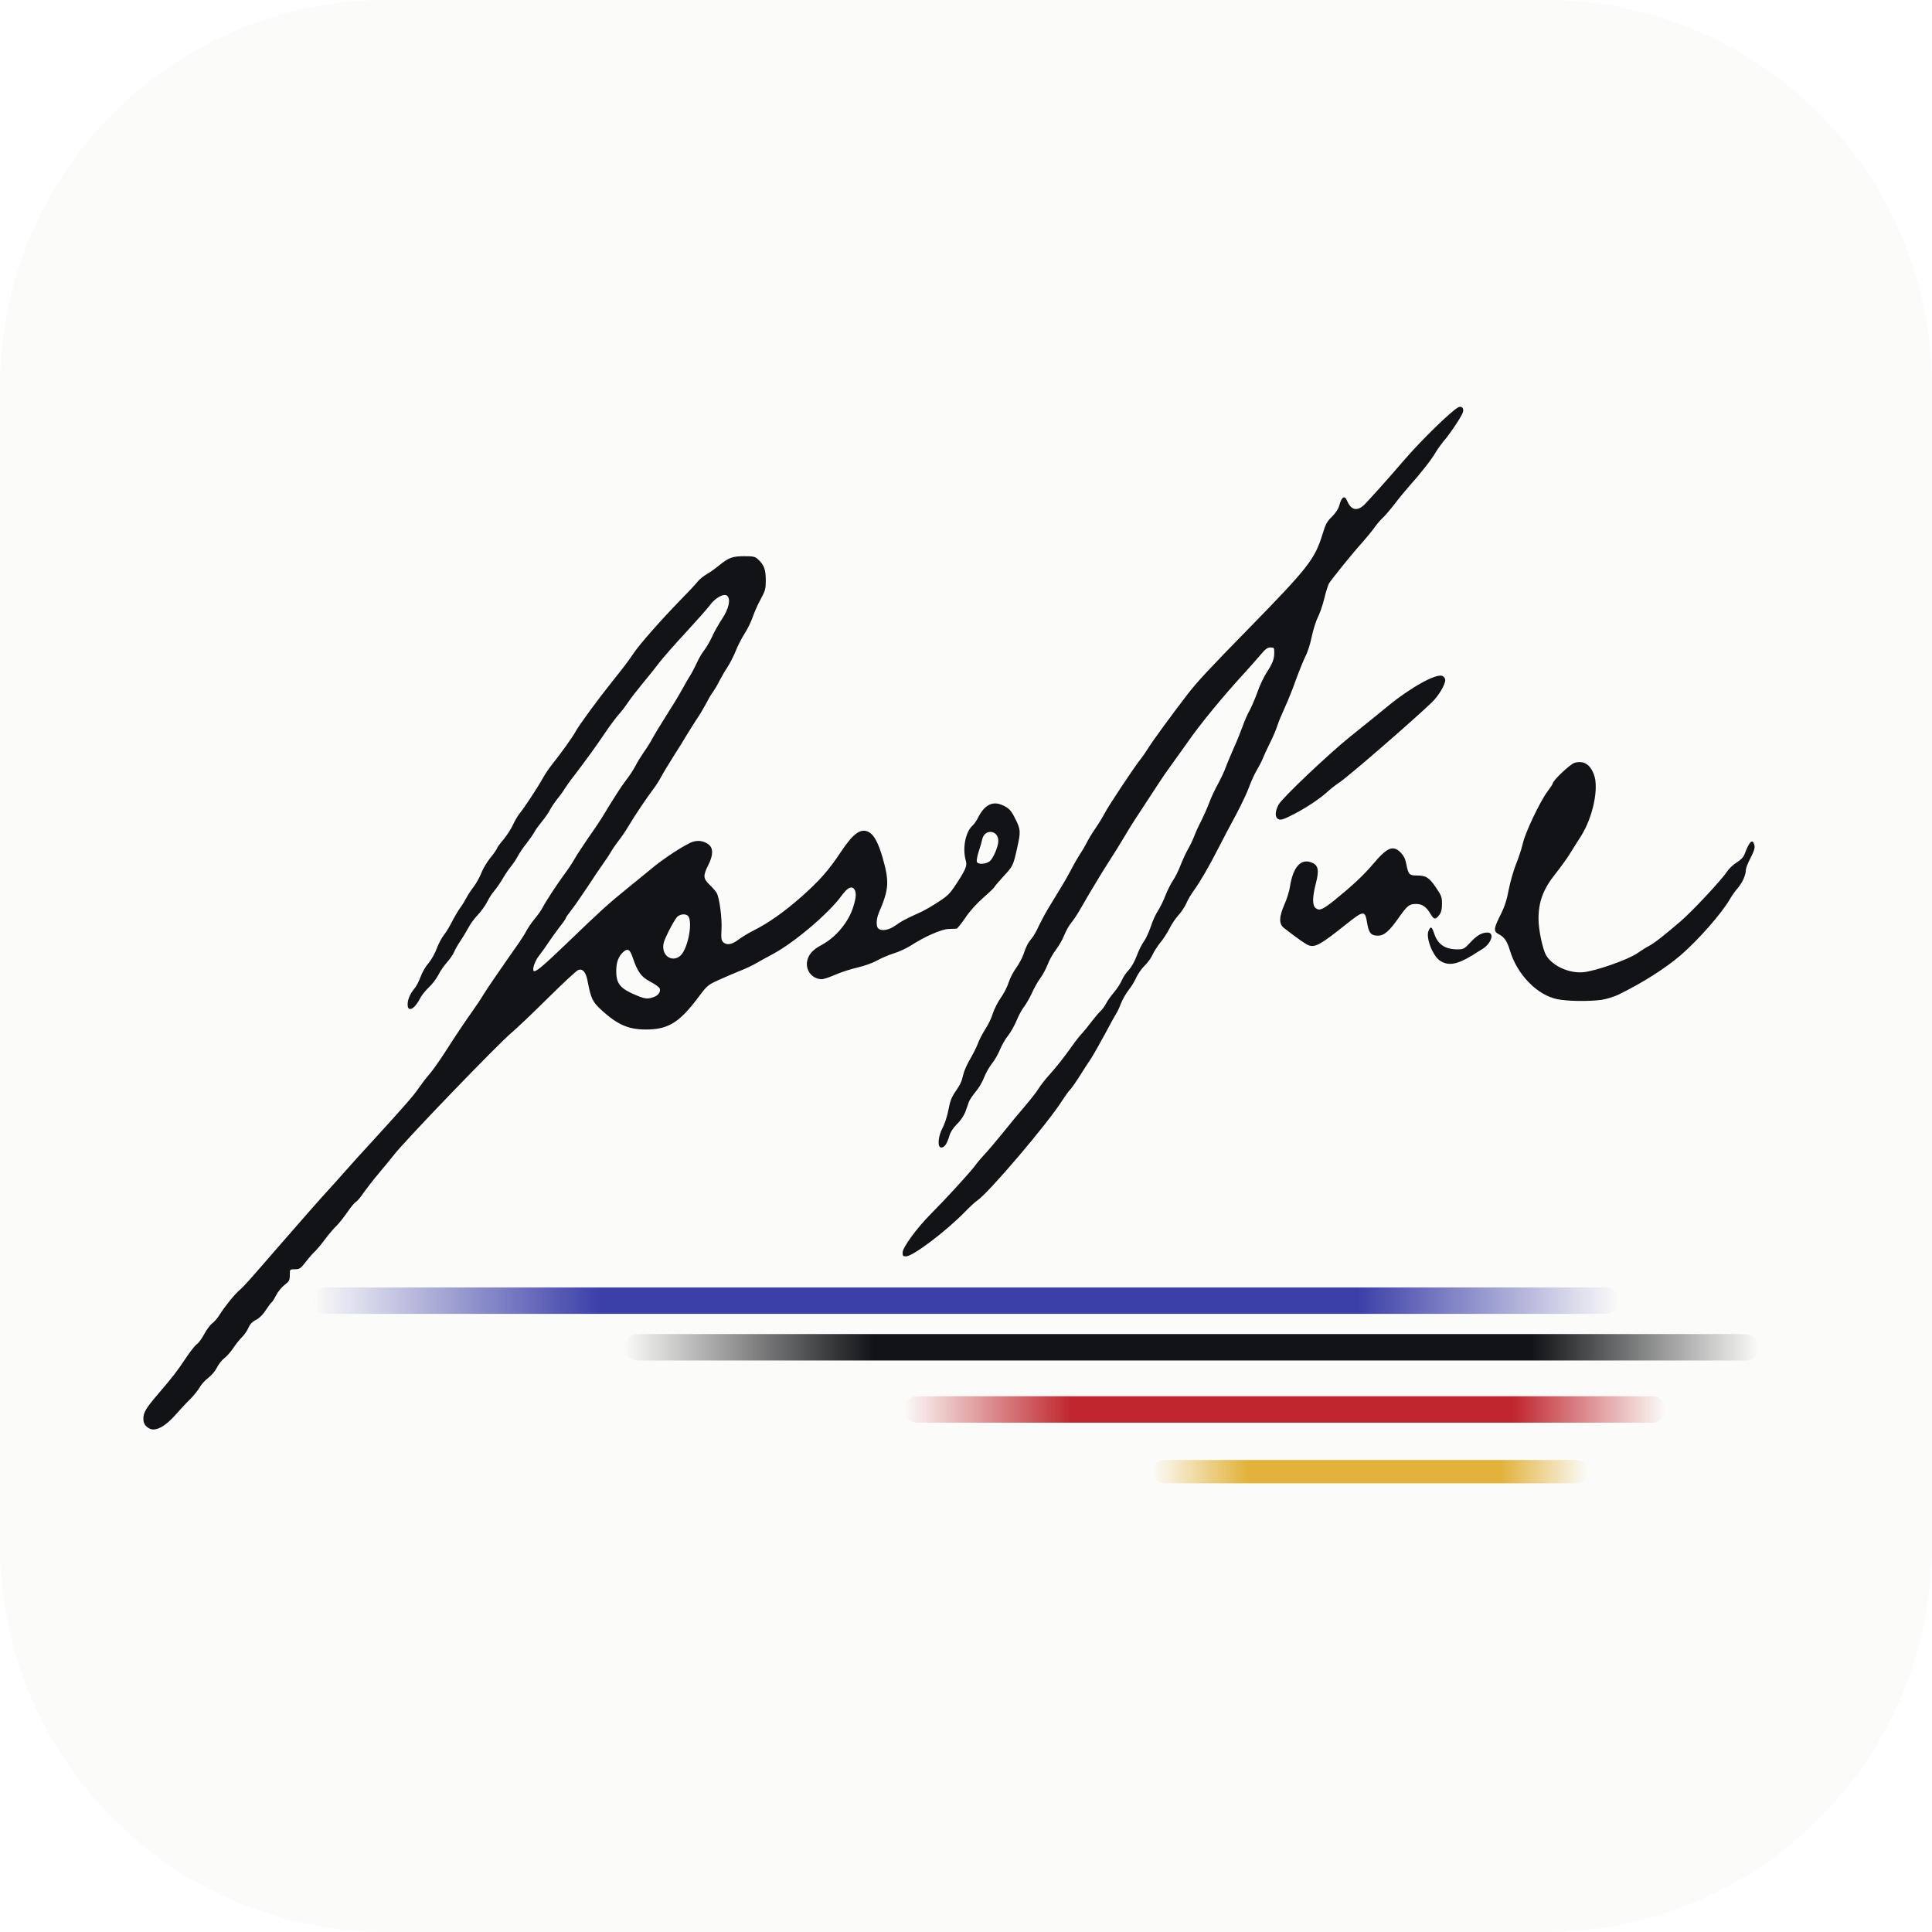
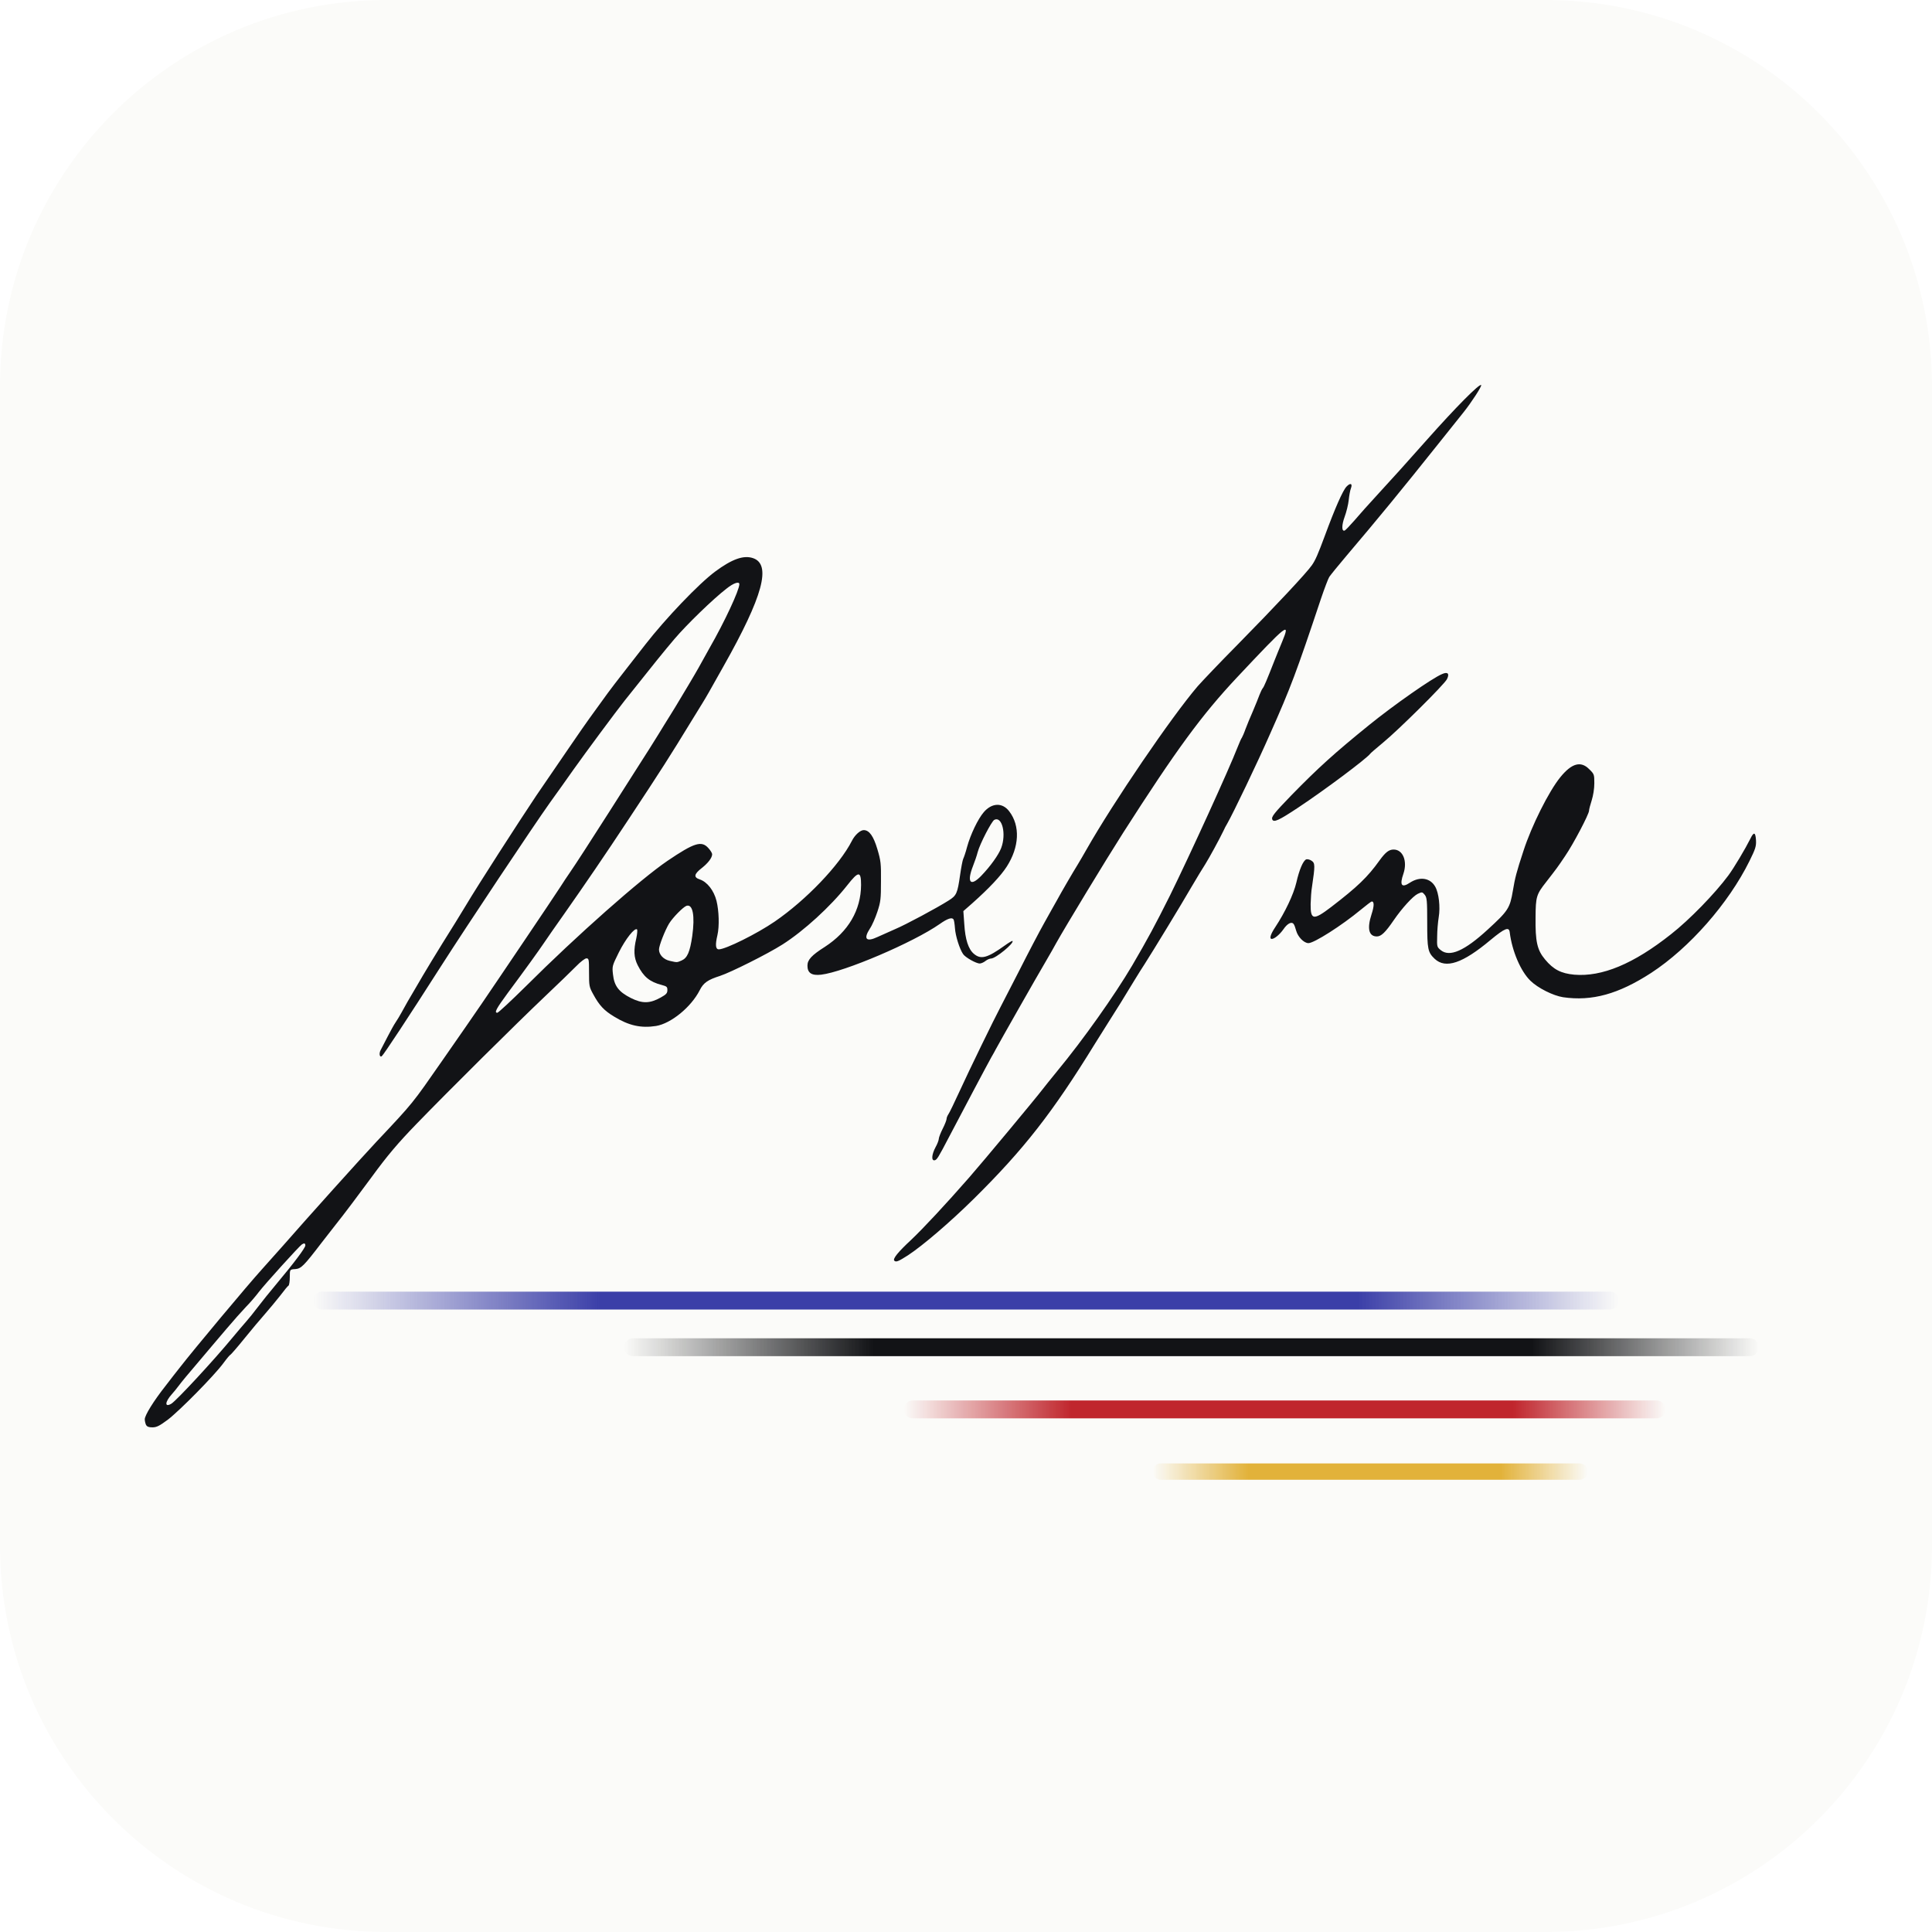
<svg xmlns="http://www.w3.org/2000/svg" viewBox="0 0 120 120">
  <rect width="120" height="120" rx="24" fill="#fbfbf9" />
  <svg x="4" y="18" width="112" height="80" viewBox="14 30 116 82">
    <defs>
      <linearGradient id="f0" x1="30" x2="114" gradientUnits="userSpaceOnUse">
        <stop offset="0" stop-color="#3b3fa8" stop-opacity="0" />
        <stop offset=".22" stop-color="#3b3fa8" />
        <stop offset=".8" stop-color="#3b3fa8" />
        <stop offset="1" stop-color="#3b3fa8" stop-opacity="0" />
      </linearGradient>
      <linearGradient id="f1" x1="50" x2="123" gradientUnits="userSpaceOnUse">
        <stop offset="0" stop-color="#121316" stop-opacity="0" />
        <stop offset=".22" stop-color="#121316" />
        <stop offset=".8" stop-color="#121316" />
        <stop offset="1" stop-color="#121316" stop-opacity="0" />
      </linearGradient>
      <linearGradient id="f2" x1="68" x2="117" gradientUnits="userSpaceOnUse">
        <stop offset="0" stop-color="#c0262d" stop-opacity="0" />
        <stop offset=".22" stop-color="#c0262d" />
        <stop offset=".8" stop-color="#c0262d" />
        <stop offset="1" stop-color="#c0262d" stop-opacity="0" />
      </linearGradient>
      <linearGradient id="f3" x1="84" x2="112" gradientUnits="userSpaceOnUse">
        <stop offset="0" stop-color="#e2b23a" stop-opacity="0" />
        <stop offset=".22" stop-color="#e2b23a" />
        <stop offset=".8" stop-color="#e2b23a" />
        <stop offset="1" stop-color="#e2b23a" stop-opacity="0" />
      </linearGradient>
    </defs>
-     <path fill="#121316" fill-rule="evenodd" d="M19.46 102.82C19.19 102.67 19.08 102.49 19.08 102.19C19.08 101.8 19.24 101.53 19.98 100.66C20.99 99.48 21.22 99.18 21.79 98.33C22.08 97.89 22.41 97.47 22.52 97.4C22.63 97.33 22.84 97.04 22.99 96.76C23.14 96.48 23.37 96.16 23.51 96.06C23.65 95.96 23.87 95.7 24 95.48C24.33 94.96 24.96 94.18 25.28 93.91C25.53 93.7 25.94 93.24 27.6 91.32C29.09 89.61 30.48 88.02 31 87.46C31.3 87.14 31.8 86.57 32.12 86.21C32.44 85.84 33.18 85.03 33.75 84.41C35.78 82.19 36.5 81.37 36.79 80.93C36.96 80.68 37.25 80.3 37.44 80.08C37.64 79.86 38.11 79.2 38.49 78.61C39.26 77.41 39.73 76.71 40.29 75.92C40.5 75.62 40.8 75.18 40.94 74.94C41.09 74.7 41.42 74.19 41.69 73.81C41.95 73.44 42.33 72.88 42.54 72.58C42.74 72.29 43.06 71.84 43.24 71.58C43.41 71.33 43.64 70.98 43.73 70.79C43.83 70.61 44.06 70.27 44.25 70.04C44.44 69.82 44.67 69.49 44.76 69.32C44.95 68.94 45.69 67.81 46.2 67.12C46.41 66.84 46.68 66.43 46.81 66.2C46.93 65.98 47.32 65.39 47.66 64.89C48.01 64.4 48.41 63.8 48.56 63.56C49.35 62.25 49.83 61.51 50.15 61.09C50.35 60.84 50.61 60.44 50.73 60.21C50.84 59.98 51.1 59.57 51.29 59.29C51.49 59.02 51.72 58.64 51.81 58.46C51.91 58.27 52.29 57.64 52.67 57.04C53.05 56.45 53.52 55.68 53.71 55.33C53.9 54.99 54.14 54.56 54.26 54.38C54.38 54.19 54.57 53.82 54.7 53.54C54.82 53.27 55.04 52.9 55.18 52.73C55.32 52.55 55.54 52.16 55.68 51.86C55.81 51.56 56.1 51.06 56.31 50.74C56.75 50.08 56.88 49.46 56.63 49.25C56.42 49.08 55.85 49.4 55.51 49.88C55.36 50.08 54.68 50.85 53.99 51.6C53.29 52.35 52.53 53.22 52.28 53.54C52.04 53.86 51.56 54.46 51.21 54.88C50.87 55.29 50.45 55.83 50.28 56.08C50.11 56.34 49.84 56.69 49.67 56.88C49.5 57.07 49.09 57.61 48.77 58.09C48.21 58.93 47.44 59.98 46.72 60.92C46.52 61.17 46.28 61.52 46.17 61.69C46.07 61.86 45.85 62.16 45.69 62.35C45.54 62.54 45.33 62.85 45.23 63.04C45.14 63.22 44.9 63.56 44.71 63.79C44.52 64.02 44.3 64.32 44.23 64.46C44.16 64.6 43.92 64.93 43.71 65.21C43.49 65.48 43.24 65.86 43.15 66.04C43.05 66.23 42.87 66.49 42.75 66.64C42.62 66.79 42.38 67.14 42.21 67.43C42.04 67.72 41.79 68.08 41.66 68.23C41.52 68.38 41.32 68.7 41.2 68.94C41.08 69.18 40.8 69.57 40.58 69.8C40.36 70.03 40.1 70.39 40 70.59C39.89 70.79 39.67 71.17 39.5 71.42C39.32 71.68 39.13 72.02 39.06 72.19C38.99 72.35 38.78 72.65 38.6 72.85C38.42 73.05 38.17 73.41 38.05 73.66C37.92 73.9 37.65 74.26 37.44 74.45C37.24 74.64 36.99 74.94 36.9 75.12C36.53 75.86 36.08 76.08 36.08 75.54C36.08 75.21 36.25 74.84 36.55 74.48C36.66 74.35 36.82 74.02 36.92 73.75C37.02 73.47 37.25 73.08 37.43 72.88C37.6 72.68 37.83 72.28 37.94 71.98C38.05 71.68 38.25 71.29 38.39 71.11C38.53 70.94 38.77 70.55 38.92 70.25C39.07 69.95 39.31 69.54 39.46 69.33C39.61 69.13 39.79 68.83 39.87 68.67C39.95 68.51 40.16 68.19 40.34 67.96C40.51 67.73 40.73 67.33 40.83 67.07C40.92 66.82 41.19 66.37 41.42 66.09C41.65 65.81 41.83 65.54 41.83 65.5C41.83 65.46 42.02 65.2 42.25 64.93C42.48 64.65 42.75 64.23 42.86 63.98C42.97 63.74 43.15 63.43 43.26 63.29C43.55 62.95 44.45 61.58 44.76 61.02C44.9 60.76 45.17 60.36 45.36 60.12C45.98 59.35 46.72 58.3 46.88 58C47.05 57.65 48.34 55.9 49.21 54.81C50 53.83 50.34 53.37 50.64 52.92C51.01 52.37 52.39 50.8 53.61 49.55C54.11 49.04 54.62 48.5 54.73 48.35C54.85 48.2 55.12 47.98 55.33 47.86C55.54 47.74 55.88 47.5 56.08 47.33C56.73 46.8 56.97 46.71 57.72 46.71C58.33 46.71 58.43 46.73 58.63 46.92C59.01 47.27 59.12 47.57 59.12 48.25C59.12 48.82 59.09 48.92 58.8 49.46C58.62 49.78 58.39 50.3 58.28 50.62C58.17 50.94 57.93 51.43 57.75 51.7C57.57 51.98 57.31 52.48 57.18 52.82C57.04 53.16 56.8 53.63 56.64 53.87C56.48 54.11 56.25 54.51 56.12 54.76C56 55.01 55.81 55.32 55.71 55.46C55.6 55.6 55.42 55.91 55.29 56.17C55.16 56.42 54.92 56.83 54.75 57.08C54.58 57.34 54.28 57.8 54.09 58.12C53.9 58.45 53.48 59.12 53.16 59.62C52.84 60.13 52.49 60.71 52.38 60.92C52.27 61.13 52.05 61.47 51.9 61.67C51.49 62.21 50.67 63.42 50.29 64.07C50.11 64.38 49.82 64.8 49.66 65C49.5 65.21 49.28 65.52 49.17 65.71C49.07 65.89 48.83 66.25 48.65 66.5C48.47 66.75 48.01 67.43 47.64 68C47.26 68.57 46.8 69.24 46.6 69.49C46.41 69.73 46.25 69.96 46.25 70C46.25 70.04 46.07 70.3 45.85 70.57C45.64 70.85 45.32 71.29 45.14 71.56C44.97 71.82 44.7 72.2 44.54 72.4C44.28 72.72 44.08 73.28 44.19 73.39C44.3 73.49 44.76 73.11 46.27 71.66C48.51 69.5 48.99 69.07 50.16 68.12C50.72 67.67 51.41 67.1 51.68 66.88C52.52 66.16 54.01 65.2 54.46 65.07C54.82 64.97 55.17 65.04 55.45 65.26C55.75 65.5 55.74 65.95 55.42 66.58C55.08 67.25 55.09 67.45 55.49 67.83C55.67 68 55.87 68.23 55.95 68.35C56.13 68.63 56.32 69.99 56.27 70.76C56.24 71.27 56.26 71.41 56.37 71.53C56.59 71.75 56.94 71.7 57.34 71.39C57.55 71.23 57.99 70.96 58.33 70.79C59.29 70.31 60.31 69.59 61.42 68.61C62.56 67.6 63.18 66.9 63.94 65.75C64.75 64.53 65.23 64.19 65.74 64.45C66.08 64.63 66.35 65.13 66.63 66.08C67.08 67.66 67.05 68.13 66.38 69.68C66.23 70.05 66.21 70.51 66.35 70.65C66.55 70.85 67.04 70.77 67.47 70.46C67.84 70.19 68.06 70.07 69.14 69.58C69.33 69.49 69.81 69.22 70.19 68.97C70.81 68.57 70.95 68.44 71.37 67.8C71.99 66.86 72.08 66.62 71.99 66.3C71.76 65.51 71.96 64.45 72.42 64.04C72.52 63.95 72.69 63.71 72.79 63.5C73.19 62.72 73.7 62.45 74.31 62.71C74.74 62.89 74.9 63.05 75.16 63.58C75.52 64.29 75.53 64.42 75.29 65.48C75.03 66.64 75.03 66.64 74.36 67.36C74.07 67.68 73.83 67.96 73.83 67.99C73.83 68.02 73.51 68.33 73.12 68.67C72.67 69.07 72.24 69.54 71.95 69.98C71.69 70.36 71.44 70.67 71.39 70.67C71.33 70.67 71.1 70.68 70.87 70.69C70.41 70.71 69.34 71.18 68.46 71.75C68.18 71.93 67.7 72.15 67.38 72.25C67.05 72.35 66.56 72.56 66.27 72.72C65.97 72.89 65.44 73.07 65.02 73.17C64.62 73.26 63.99 73.46 63.62 73.62C63.26 73.78 62.85 73.92 62.73 73.92C62.14 73.92 61.7 73.41 61.77 72.82C61.84 72.36 62.11 72.04 62.69 71.73C63.62 71.24 64.45 70.25 64.75 69.26C64.94 68.64 64.96 68.34 64.81 68.13C64.63 67.9 64.37 68.03 63.98 68.57C63.15 69.7 60.96 71.56 59.58 72.3C59.15 72.53 58.62 72.82 58.42 72.94C58.21 73.06 57.76 73.27 57.42 73.4C57.07 73.54 56.47 73.8 56.07 73.98C55.37 74.3 55.34 74.34 54.76 75.11C53.63 76.62 52.92 77.09 51.7 77.15C50.38 77.21 49.64 76.91 48.52 75.88C47.97 75.37 47.87 75.15 47.66 74.06C47.55 73.46 47.34 73.22 47.05 73.33C46.94 73.37 46.05 74.2 45.07 75.17C44.09 76.14 43.07 77.11 42.79 77.34C41.96 78.02 35.89 84.32 35.21 85.21C35.02 85.45 34.59 85.98 34.24 86.39C33.9 86.79 33.46 87.36 33.26 87.64C33.07 87.93 32.84 88.2 32.75 88.25C32.66 88.3 32.4 88.61 32.18 88.94C31.95 89.27 31.65 89.65 31.5 89.79C31.35 89.93 31.03 90.3 30.79 90.62C30.55 90.95 30.25 91.3 30.13 91.42C30 91.53 29.73 91.84 29.53 92.1C29.19 92.54 29.13 92.58 28.83 92.58C28.5 92.58 28.5 92.58 28.5 92.95C28.5 93.28 28.47 93.35 28.16 93.59C27.98 93.73 27.73 94.03 27.62 94.25C27.51 94.47 27.38 94.68 27.33 94.71C27.28 94.74 27.11 94.97 26.95 95.22C26.76 95.51 26.55 95.72 26.32 95.84C26.08 95.96 25.94 96.11 25.83 96.36C25.75 96.55 25.56 96.82 25.41 96.96C25.27 97.1 25.03 97.4 24.87 97.64C24.72 97.87 24.46 98.17 24.29 98.3C24.13 98.42 23.91 98.7 23.81 98.91C23.7 99.13 23.47 99.4 23.25 99.57C23.04 99.73 22.81 99.99 22.72 100.15C22.63 100.32 22.35 100.67 22.1 100.93C21.84 101.18 21.42 101.63 21.17 101.92C20.48 102.71 19.85 103.04 19.46 102.82ZM67.92 91.51C67.92 91.18 68.84 89.92 69.74 89.02C70.65 88.11 72.21 86.41 72.58 85.92C72.73 85.71 73.02 85.37 73.21 85.17C73.41 84.96 73.92 84.36 74.35 83.83C74.77 83.3 75.42 82.52 75.78 82.1C76.14 81.68 76.55 81.16 76.68 80.94C76.82 80.72 77.11 80.35 77.32 80.12C77.79 79.6 78.33 78.92 78.83 78.21C79.04 77.91 79.32 77.55 79.47 77.4C79.61 77.25 79.89 76.9 80.1 76.62C80.31 76.35 80.56 76.05 80.67 75.96C80.77 75.87 80.92 75.65 81.01 75.49C81.09 75.32 81.32 75 81.51 74.78C81.7 74.56 81.93 74.21 82.02 74C82.1 73.8 82.31 73.49 82.47 73.33C82.64 73.14 82.85 72.79 82.99 72.4C83.12 72.05 83.33 71.64 83.45 71.48C83.57 71.32 83.77 70.89 83.89 70.53C84 70.18 84.21 69.73 84.34 69.53C84.47 69.34 84.69 68.9 84.82 68.56C84.95 68.22 85.18 67.77 85.32 67.56C85.46 67.36 85.67 66.93 85.79 66.62C85.91 66.31 86.11 65.87 86.24 65.63C86.38 65.4 86.57 65 86.67 64.75C86.76 64.5 86.97 64.04 87.13 63.74C87.28 63.44 87.51 62.93 87.63 62.61C87.74 62.3 88 61.74 88.2 61.38C88.4 61.01 88.63 60.52 88.71 60.29C88.79 60.06 89.03 59.5 89.23 59.04C89.44 58.58 89.69 57.95 89.8 57.64C89.91 57.33 90.11 56.86 90.26 56.6C90.4 56.34 90.62 55.81 90.76 55.42C90.89 55.04 91.15 54.49 91.33 54.21C91.73 53.59 91.83 53.33 91.83 52.91C91.83 52.6 91.82 52.58 91.59 52.58C91.39 52.58 91.26 52.68 90.94 53.06C90.72 53.32 90.28 53.82 89.96 54.17C88.55 55.7 87.05 57.53 86.26 58.67C86.02 59.01 85.58 59.63 85.28 60.04C84.98 60.45 84.6 61 84.44 61.25C83.85 62.16 83.05 63.38 82.83 63.71C82.71 63.89 82.42 64.36 82.19 64.75C81.96 65.14 81.55 65.81 81.26 66.25C80.98 66.69 80.65 67.21 80.53 67.42C80.41 67.62 80.14 68.07 79.93 68.42C79.73 68.76 79.44 69.26 79.29 69.52C79.14 69.78 78.9 70.14 78.75 70.32C78.61 70.49 78.42 70.84 78.32 71.09C78.23 71.33 77.99 71.75 77.79 72.02C77.59 72.28 77.35 72.71 77.25 72.98C77.15 73.24 76.95 73.62 76.79 73.84C76.63 74.05 76.39 74.48 76.25 74.79C76.11 75.1 75.88 75.5 75.75 75.67C75.61 75.85 75.38 76.26 75.25 76.59C75.11 76.92 74.86 77.36 74.7 77.56C74.54 77.75 74.31 78.15 74.19 78.44C74.08 78.72 73.84 79.14 73.66 79.36C73.48 79.59 73.26 79.99 73.16 80.25C73.06 80.52 72.82 80.93 72.63 81.15C72.44 81.38 72.24 81.67 72.19 81.8C72.14 81.93 72.04 82.22 71.96 82.45C71.87 82.69 71.66 83.01 71.42 83.24C71.17 83.49 71 83.76 70.93 84C70.78 84.51 70.61 84.75 70.41 84.75C70.15 84.75 70.19 84.06 70.49 83.49C70.63 83.24 70.79 82.73 70.87 82.33C70.96 81.81 71.07 81.52 71.28 81.21C71.65 80.67 71.71 80.54 71.83 80.04C71.88 79.81 72.08 79.37 72.26 79.07C72.44 78.76 72.67 78.31 72.76 78.07C72.85 77.82 73.07 77.4 73.25 77.12C73.43 76.85 73.65 76.4 73.73 76.11C73.82 75.83 74.05 75.39 74.23 75.13C74.42 74.87 74.66 74.41 74.75 74.11C74.85 73.82 75.07 73.4 75.23 73.19C75.39 72.97 75.6 72.59 75.69 72.34C75.89 71.76 75.97 71.61 76.23 71.29C76.35 71.15 76.55 70.8 76.68 70.5C76.82 70.21 77.08 69.72 77.26 69.42C78.1 68.05 78.43 67.5 78.76 66.88C78.95 66.51 79.21 66.06 79.33 65.88C79.46 65.69 79.65 65.37 79.75 65.17C79.85 64.96 80.11 64.53 80.33 64.21C80.55 63.89 80.81 63.46 80.92 63.25C81.14 62.8 82.83 60.27 83.21 59.79C83.36 59.61 83.6 59.25 83.76 59C84.01 58.59 85.15 57.03 86.26 55.58C86.86 54.8 87.69 53.91 90.17 51.38C94.01 47.45 94.43 46.91 94.92 45.34C95.13 44.65 95.21 44.49 95.54 44.17C95.78 43.93 95.95 43.67 96.01 43.46C96.16 42.88 96.36 42.76 96.52 43.15C96.77 43.75 97.16 43.84 97.62 43.4C97.91 43.11 99.06 41.84 100.21 40.5C101.3 39.23 103.27 37.32 103.67 37.13C103.89 37.03 104.04 37.18 103.97 37.44C103.91 37.68 103.09 38.91 102.7 39.34C102.56 39.51 102.33 39.83 102.2 40.05C101.95 40.49 101.21 41.43 100.54 42.17C100.31 42.43 99.86 42.97 99.55 43.38C99.23 43.79 98.88 44.19 98.78 44.27C98.68 44.36 98.45 44.62 98.28 44.86C98.11 45.1 97.78 45.5 97.55 45.76C96.92 46.45 95.48 48.23 95.34 48.48C95.28 48.6 95.14 49.04 95.04 49.46C94.94 49.88 94.75 50.42 94.62 50.67C94.5 50.91 94.33 51.46 94.24 51.89C94.16 52.31 93.98 52.88 93.84 53.14C93.71 53.41 93.43 54.09 93.22 54.67C93.02 55.24 92.7 56.03 92.52 56.42C92.34 56.81 92.12 57.33 92.04 57.58C91.96 57.84 91.74 58.36 91.54 58.75C91.35 59.14 91.14 59.59 91.08 59.75C91.02 59.91 90.84 60.25 90.68 60.52C90.53 60.78 90.32 61.25 90.21 61.56C90.1 61.88 89.72 62.68 89.37 63.34C89.01 64 88.49 64.99 88.21 65.54C87.6 66.73 87.07 67.64 86.66 68.21C86.49 68.44 86.27 68.81 86.18 69.03C86.08 69.26 85.85 69.6 85.67 69.8C85.49 69.99 85.22 70.39 85.08 70.68C84.93 70.97 84.67 71.37 84.49 71.58C84.32 71.79 84.1 72.13 84.01 72.33C83.92 72.54 83.69 72.86 83.5 73.04C83.31 73.23 83.06 73.57 82.95 73.82C82.85 74.06 82.62 74.42 82.46 74.62C82.3 74.82 82.07 75.22 81.96 75.5C81.85 75.79 81.72 76.06 81.67 76.12C81.63 76.17 81.31 76.75 80.96 77.41C80.61 78.06 80.19 78.8 80.02 79.06C79.85 79.31 79.53 79.8 79.32 80.14C79.11 80.48 78.84 80.86 78.73 80.99C78.61 81.11 78.38 81.43 78.2 81.71C77.27 83.19 73.44 87.69 72.71 88.17C72.6 88.24 72.27 88.54 71.98 88.84C70.75 90.11 68.59 91.75 68.14 91.75C67.95 91.75 67.92 91.71 67.92 91.51ZM110.01 75.2C108.74 74.93 107.47 73.63 107.01 72.13C106.8 71.45 106.65 71.23 106.28 71.03C105.92 70.84 105.93 70.68 106.42 69.71C106.66 69.23 106.8 68.78 106.92 68.13C107.02 67.63 107.23 66.91 107.38 66.53C107.54 66.14 107.73 65.56 107.81 65.23C107.96 64.51 108.92 62.5 109.41 61.84C109.6 61.59 109.75 61.36 109.75 61.32C109.75 61.14 110.87 60.08 111.15 60C111.73 59.84 112.14 60.09 112.39 60.74C112.73 61.61 112.33 63.51 111.56 64.72C111.32 65.1 110.98 65.63 110.81 65.91C110.64 66.18 110.25 66.72 109.95 67.1C109.13 68.12 108.83 68.92 108.83 70.05C108.83 70.75 109.1 72.02 109.33 72.4C109.75 73.08 110.81 73.56 111.72 73.47C112.49 73.4 114.6 72.66 115.17 72.26C115.42 72.09 115.76 71.87 115.92 71.79C116.23 71.64 116.97 71.06 118 70.17C118.73 69.54 120.61 67.53 120.94 67.02C121.07 66.82 121.35 66.55 121.58 66.41C121.84 66.25 122.01 66.07 122.08 65.89C122.4 65.04 122.6 64.85 122.72 65.3C122.76 65.47 122.7 65.68 122.47 66.12C122.3 66.44 122.17 66.78 122.17 66.87C122.17 67.2 121.96 67.69 121.67 68.03C121.5 68.22 121.26 68.56 121.13 68.79C120.61 69.69 119.08 71.43 117.96 72.39C116.96 73.24 115.55 74.14 113.96 74.92C113.68 75.05 113.2 75.2 112.88 75.25C112.06 75.36 110.64 75.34 110.01 75.2ZM51.91 75.07C52.2 74.97 52.37 74.73 52.3 74.52C52.27 74.44 52 74.24 51.69 74.08C51.1 73.77 50.87 73.46 50.54 72.47C50.37 71.99 50.23 71.92 49.94 72.18C49.64 72.46 49.5 72.84 49.5 73.39C49.5 74.23 49.76 74.53 50.82 74.97C51.35 75.19 51.53 75.21 51.91 75.07ZM102.52 72.75C102.04 72.46 101.57 71.27 101.75 70.82C101.89 70.49 101.97 70.52 102.12 70.99C102.35 71.68 102.82 72 103.6 72C104.01 72 104.05 71.98 104.45 71.55C104.88 71.09 105.18 70.92 105.55 70.92C106.02 70.92 105.8 71.62 105.22 71.98C105.02 72.1 104.73 72.28 104.58 72.38C103.61 72.97 103.06 73.08 102.52 72.75ZM53.7 72.33C54.12 71.83 54.4 70.36 54.16 69.91C54.05 69.69 53.63 69.7 53.41 69.92C53.32 70.02 53.07 70.44 52.86 70.86C52.55 71.49 52.5 71.68 52.53 71.96C52.61 72.6 53.29 72.81 53.7 72.33ZM94.07 71.75C93.88 71.69 93.43 71.38 92.46 70.63C92.12 70.37 92.13 69.92 92.49 69.1C92.64 68.76 92.8 68.26 92.84 67.97C93.04 66.69 93.55 66.13 94.25 66.42C94.66 66.59 94.73 66.91 94.51 67.74C94.27 68.68 94.27 69.2 94.51 69.36C94.75 69.53 94.94 69.45 95.73 68.82C96.85 67.91 97.58 67.23 98.19 66.51C99.09 65.44 99.47 65.28 99.96 65.77C100.16 65.98 100.26 66.17 100.33 66.54C100.46 67.19 100.52 67.25 101.01 67.25C101.59 67.25 101.79 67.37 102.23 68.02C102.59 68.54 102.62 68.65 102.62 69.07C102.62 69.41 102.58 69.6 102.46 69.77C102.2 70.11 102.11 70.1 101.88 69.72C101.62 69.27 101.35 69.08 100.96 69.08C100.52 69.08 100.4 69.18 99.89 69.89C99.23 70.84 98.9 71.12 98.5 71.12C98.05 71.12 97.91 70.95 97.8 70.28C97.67 69.48 97.58 69.49 96.45 70.39C94.86 71.66 94.49 71.88 94.07 71.75ZM73.53 66.33C73.75 66.15 74.08 65.38 74.08 65.03C74.08 64.31 73.19 64.23 73.04 64.93C73.01 65.09 72.91 65.44 72.81 65.73C72.72 66.01 72.67 66.3 72.7 66.37C72.77 66.56 73.27 66.53 73.53 66.33ZM92.02 63.57C91.87 63.42 91.9 63.08 92.11 62.69C92.32 62.28 95.35 59.41 96.71 58.32C98.03 57.26 98.57 56.82 99.12 56.37C100.6 55.15 102.29 54.21 102.66 54.42C102.76 54.47 102.83 54.58 102.83 54.67C102.83 54.98 102.41 55.68 101.97 56.11C100.72 57.31 96.66 60.83 96.04 61.25C95.81 61.4 95.48 61.66 95.29 61.83C94.82 62.27 93.96 62.85 93.12 63.29C92.37 63.68 92.18 63.73 92.02 63.57Z" />
-     <rect x="30" y="93.75" width="84" height="1.7" rx="0.85" fill="url(#f0)" />
-     <rect x="50" y="96.75" width="73" height="1.7" rx="0.85" fill="url(#f1)" />
-     <rect x="68" y="100.75" width="49" height="1.7" rx="0.85" fill="url(#f2)" />
-     <rect x="84" y="104.85" width="28" height="1.5" rx="0.75" fill="url(#f3)" />
+     <path fill="#121316" fill-rule="evenodd" d="M19.25 102.59C19.21 102.5 19.17 102.34 19.17 102.23C19.17 101.98 19.72 101.08 20.5 100.09C20.83 99.66 21.24 99.13 21.41 98.92C22.34 97.72 25.82 93.56 26.71 92.58C26.98 92.28 27.58 91.61 28.04 91.09C29.72 89.17 33.03 85.49 34.08 84.37C36.48 81.82 36.35 81.97 38.3 79.17C40.89 75.45 40.76 75.63 43.69 71.29C44.65 69.87 45.6 68.45 45.92 67.96C46.08 67.71 46.34 67.31 46.51 67.07C46.91 66.49 47.82 65.08 49.04 63.17C49.58 62.32 50.27 61.23 50.58 60.75C51.14 59.89 52.21 58.19 52.6 57.54C52.72 57.36 53.01 56.87 53.27 56.46C53.82 55.55 54.55 54.33 54.8 53.88C54.9 53.69 55.22 53.13 55.5 52.62C56.46 50.95 57.42 48.89 57.42 48.51C57.42 48.31 57.05 48.43 56.6 48.79C55.74 49.45 54.03 51.11 53.24 52.04C52.56 52.84 51.94 53.61 50.04 56C49.44 56.76 47.58 59.27 46.74 60.45C46.36 60.99 45.68 61.95 45.23 62.57C44.12 64.13 39.92 70.44 38.23 73.08C36.11 76.4 34.52 78.81 34.41 78.88C34.27 78.96 34.23 78.68 34.35 78.47C34.41 78.35 34.61 77.97 34.79 77.62C34.97 77.27 35.2 76.85 35.31 76.69C35.41 76.54 35.59 76.25 35.69 76.06C35.79 75.88 35.97 75.56 36.08 75.36C36.2 75.16 36.44 74.75 36.62 74.44C37.15 73.52 37.89 72.29 39.17 70.25C39.41 69.86 39.71 69.37 39.83 69.17C40.59 67.89 43.22 63.81 44.35 62.12C44.89 61.33 46.03 59.66 46.43 59.08C46.64 58.78 47.02 58.22 47.29 57.83C47.56 57.44 47.99 56.84 48.24 56.5C48.49 56.16 48.81 55.71 48.95 55.52C49.09 55.32 49.64 54.61 50.17 53.93C50.69 53.26 51.24 52.56 51.38 52.38C52.68 50.71 54.81 48.48 55.86 47.7C56.94 46.9 57.68 46.63 58.29 46.83C59.5 47.23 58.94 49.29 56.4 53.79C56.01 54.48 55.59 55.23 55.46 55.46C55.33 55.69 55.14 56.01 55.04 56.17C54.94 56.33 54.65 56.8 54.4 57.21C52.89 59.68 52.45 60.37 50.29 63.64C48.76 65.96 47.48 67.83 46.16 69.71C45.61 70.49 45.02 71.33 44.85 71.59C44.5 72.11 43.65 73.29 42.52 74.81C41.77 75.83 41.64 76.08 41.85 76.08C41.91 76.08 42.73 75.32 43.67 74.39C47 71.07 51.06 67.49 52.79 66.31C54.52 65.14 54.99 64.99 55.43 65.49C55.56 65.63 55.67 65.81 55.67 65.88C55.67 66.11 55.41 66.45 54.99 66.78C54.5 67.16 54.47 67.37 54.87 67.5C55.35 67.66 55.78 68.21 55.95 68.88C56.11 69.53 56.14 70.52 56.01 71.08C55.86 71.72 55.89 72 56.1 72C56.53 72 58.55 71 59.7 70.21C61.71 68.83 63.86 66.59 64.66 65.02C64.85 64.64 65.2 64.33 65.42 64.33C65.78 64.33 66.05 64.72 66.3 65.56C66.52 66.3 66.54 66.48 66.53 67.62C66.53 68.76 66.51 68.94 66.3 69.58C66.17 69.97 65.96 70.46 65.82 70.66C65.38 71.34 65.58 71.55 66.32 71.2C66.58 71.08 67.08 70.86 67.44 70.7C68.11 70.42 70.14 69.33 70.88 68.86C71.39 68.54 71.45 68.41 71.62 67.22C71.69 66.73 71.78 66.26 71.82 66.18C71.86 66.1 71.98 65.76 72.07 65.41C72.29 64.61 72.77 63.61 73.14 63.18C73.66 62.57 74.34 62.54 74.78 63.12C75.5 64.06 75.43 65.42 74.62 66.68C74.24 67.27 73.5 68.06 72.4 69.04L71.83 69.54L71.89 70.38C71.95 71.36 72.15 71.99 72.51 72.29C72.96 72.67 73.37 72.56 74.5 71.75C74.75 71.57 74.97 71.44 74.99 71.46C75.12 71.59 73.92 72.58 73.62 72.59C73.53 72.59 73.36 72.66 73.25 72.75C73.14 72.84 72.97 72.91 72.89 72.91C72.66 72.92 71.94 72.51 71.81 72.3C71.58 71.96 71.32 71.12 71.29 70.64C71.27 70.37 71.23 70.12 71.2 70.08C71.11 69.92 70.82 70.01 70.31 70.37C68.61 71.56 64.15 73.46 62.68 73.63C62.07 73.7 61.8 73.52 61.8 73.05C61.8 72.67 62.07 72.38 62.92 71.84C64.43 70.86 65.24 69.48 65.25 67.86C65.25 66.95 65.09 66.95 64.36 67.88C63.28 69.25 61.56 70.82 60.19 71.69C59.23 72.3 56.85 73.49 56.17 73.71C55.39 73.96 55.11 74.15 54.87 74.63C54.32 75.71 53.03 76.77 52.06 76.93C51.09 77.08 50.32 76.91 49.37 76.33C48.72 75.94 48.41 75.61 48.02 74.89C47.76 74.42 47.75 74.35 47.75 73.49C47.75 72.64 47.74 72.58 47.58 72.58C47.49 72.58 47.2 72.8 46.94 73.07C46.67 73.34 45.75 74.24 44.88 75.06C43.11 76.74 38.77 81.04 36.66 83.22C35.44 84.48 34.78 85.26 33.75 86.67C33.13 87.52 31.86 89.21 31.46 89.7C31.23 89.99 30.82 90.52 30.54 90.88C29.4 92.37 29.23 92.54 28.85 92.57C28.5 92.59 28.5 92.59 28.5 93.08C28.5 93.35 28.46 93.6 28.42 93.63C28.37 93.65 28.13 93.95 27.88 94.28C27.62 94.61 27.18 95.14 26.9 95.46C26.61 95.79 26 96.51 25.55 97.07C25.1 97.63 24.7 98.08 24.68 98.08C24.65 98.08 24.44 98.33 24.22 98.63C23.63 99.43 21.41 101.68 20.65 102.26C20.11 102.66 19.93 102.75 19.66 102.75C19.43 102.75 19.32 102.71 19.25 102.59ZM20.88 101.23C21.22 101.02 23.61 98.44 24.83 96.96C25.13 96.6 25.51 96.15 25.68 95.96C25.85 95.77 26.19 95.35 26.43 95.03C26.68 94.7 27.23 94.01 27.67 93.49C28.8 92.14 29.5 91.2 29.5 91.05C29.5 90.91 29.43 90.88 29.28 90.98C29.11 91.09 26.9 93.53 26.51 94.04C26.3 94.32 25.93 94.75 25.68 95C25.44 95.25 24.87 95.89 24.43 96.41C23.99 96.93 23.16 97.9 22.6 98.57C22.03 99.23 21.47 99.91 21.35 100.08C21.23 100.24 21.03 100.49 20.91 100.62C20.46 101.12 20.44 101.49 20.88 101.23ZM67.39 92.03C67.27 91.91 67.63 91.47 68.48 90.68C69.25 89.95 70.68 88.42 72.21 86.67C73.12 85.63 76.48 81.59 76.93 81C77.05 80.84 77.48 80.31 77.87 79.83C79.54 77.81 81.55 74.97 82.69 73.04C83.69 71.33 84.17 70.44 85.12 68.54C86.41 65.92 88.92 60.42 89.47 59C89.59 58.7 89.71 58.42 89.75 58.38C89.78 58.33 89.89 58.09 89.98 57.83C90.07 57.58 90.29 57.06 90.46 56.67C90.62 56.28 90.82 55.81 90.88 55.63C90.95 55.45 91.04 55.26 91.09 55.2C91.17 55.11 91.34 54.71 91.83 53.46C91.96 53.14 92.18 52.58 92.33 52.23C92.89 50.88 92.7 51.03 89.44 54.5C87.16 56.93 85.52 59.17 82.11 64.5C81 66.24 78.38 70.56 77.79 71.62C77.69 71.81 77.41 72.3 77.17 72.71C76.48 73.88 74.15 77.99 73.92 78.42C73.89 78.49 73.75 78.73 73.62 78.96C73.4 79.35 71.8 82.37 70.93 84.03C70.21 85.41 70.13 85.54 69.98 85.57C69.76 85.61 69.79 85.2 70.04 84.73C70.16 84.52 70.25 84.27 70.25 84.19C70.25 84.11 70.36 83.82 70.5 83.54C70.64 83.27 70.75 82.98 70.75 82.91C70.75 82.84 70.8 82.71 70.86 82.62C70.93 82.53 71.26 81.84 71.61 81.08C72.15 79.89 73.83 76.44 74.22 75.71C74.29 75.57 74.83 74.52 75.42 73.38C76 72.23 76.73 70.84 77.04 70.29C77.35 69.74 77.7 69.1 77.83 68.88C78.15 68.29 78.88 67.04 79.19 66.54C79.33 66.31 79.58 65.88 79.75 65.58C81.49 62.52 85.2 57.07 86.9 55.08C87.2 54.74 88.34 53.54 89.45 52.42C91.91 49.92 93.93 47.76 94.25 47.29C94.48 46.96 94.64 46.59 95.09 45.38C95.73 43.64 96.24 42.48 96.48 42.23C96.73 41.97 96.88 42.03 96.76 42.35C96.71 42.47 96.65 42.81 96.62 43.1C96.59 43.39 96.47 43.87 96.36 44.17C96.16 44.71 96.16 45.13 96.36 45.06C96.41 45.04 96.68 44.76 96.96 44.44C97.23 44.12 97.96 43.3 98.58 42.63C99.7 41.41 99.96 41.12 101.66 39.21C103.48 37.16 105.03 35.59 105.14 35.7C105.2 35.76 104.52 36.81 104 37.46C103.74 37.78 103.01 38.7 102.37 39.5C100.06 42.4 98.45 44.36 96.52 46.63C95.96 47.29 95.45 47.92 95.37 48.04C95.3 48.15 95.06 48.78 94.84 49.43C93.24 54.22 92.9 55.13 91.57 58.12C90.75 59.99 89.19 63.24 88.8 63.92C88.73 64.03 88.62 64.24 88.56 64.38C88.28 64.96 87.66 66.09 87.4 66.51C87.24 66.76 86.84 67.41 86.52 67.96C85.85 69.12 84.04 72.09 83.49 72.95C83.36 73.14 83.07 73.61 82.83 74C82.19 75.06 81.67 75.9 81.2 76.63C80.97 77 80.56 77.65 80.29 78.08C77.57 82.5 75.73 84.86 72.49 88.06C70.99 89.54 69.23 91.05 68.27 91.68C67.66 92.07 67.5 92.14 67.39 92.03ZM52.36 75.1C52.72 74.9 52.79 74.82 52.79 74.62C52.79 74.41 52.75 74.38 52.42 74.29C51.65 74.09 51.26 73.77 50.88 73.02C50.63 72.52 50.61 72.05 50.79 71.29C50.85 71.02 50.87 70.76 50.84 70.72C50.69 70.58 50.1 71.33 49.67 72.19C49.24 73.06 49.23 73.08 49.29 73.61C49.37 74.35 49.65 74.73 50.44 75.13C51.18 75.5 51.66 75.49 52.36 75.1ZM110.41 75.08C109.77 74.98 108.79 74.49 108.31 74.02C107.68 73.41 107.13 72.11 106.98 70.92C106.94 70.52 106.67 70.63 105.74 71.4C103.95 72.9 102.86 73.27 102.15 72.61C101.71 72.19 101.67 71.99 101.67 70.27C101.67 68.84 101.65 68.67 101.51 68.49C101.35 68.3 101.34 68.3 101.06 68.43C100.75 68.58 100.04 69.36 99.52 70.12C98.98 70.91 98.71 71.17 98.43 71.17C97.91 71.17 97.79 70.66 98.09 69.74C98.26 69.22 98.27 68.92 98.1 68.92C98.07 68.92 97.75 69.16 97.4 69.45C96.17 70.47 94.39 71.6 94.03 71.6C93.74 71.6 93.35 71.2 93.24 70.8C93.19 70.61 93.12 70.42 93.07 70.36C92.94 70.2 92.67 70.34 92.42 70.71C92.18 71.05 91.84 71.33 91.67 71.33C91.5 71.33 91.59 71.03 91.89 70.58C92.53 69.61 93.07 68.47 93.25 67.71C93.44 66.87 93.69 66.29 93.89 66.21C93.96 66.19 94.12 66.22 94.23 66.3C94.46 66.45 94.46 66.61 94.26 67.96C94.21 68.23 94.18 68.74 94.17 69.09C94.16 70.12 94.35 70.15 95.5 69.27C97.18 67.98 97.84 67.35 98.61 66.27C98.99 65.75 99.21 65.58 99.51 65.58C100.11 65.58 100.41 66.33 100.14 67.13C99.88 67.88 100.02 68.07 100.56 67.71C101.19 67.3 101.86 67.4 102.18 67.96C102.42 68.37 102.52 69.28 102.41 69.93C102.36 70.24 102.31 70.8 102.31 71.17C102.29 71.83 102.3 71.85 102.54 72.05C103.11 72.52 104.07 72.1 105.56 70.73C106.87 69.53 106.99 69.36 107.18 68.23C107.32 67.39 107.41 67.04 107.86 65.67C108.38 64.06 109.49 61.84 110.23 60.93C110.96 60.03 111.55 59.86 112.09 60.41C112.41 60.72 112.42 60.75 112.42 61.31C112.42 61.67 112.35 62.1 112.25 62.42C112.16 62.7 112.08 63 112.08 63.08C112.08 63.3 111.08 65.21 110.54 66C110.05 66.73 110.01 66.78 109.32 67.67C108.69 68.47 108.65 68.62 108.64 69.92C108.62 71.5 108.74 72.04 109.25 72.65C109.79 73.3 110.28 73.55 111.13 73.63C112.91 73.78 114.94 72.94 117.35 71.03C118.54 70.1 120.18 68.41 121.04 67.25C121.41 66.75 122.14 65.52 122.46 64.88C122.68 64.42 122.79 64.46 122.82 64.98C122.84 65.37 122.79 65.53 122.4 66.32C121.05 69.05 118.54 71.91 116.07 73.52C113.97 74.88 112.27 75.35 110.41 75.08ZM53.7 72.72C54.07 72.56 54.24 72.18 54.39 71.14C54.57 69.85 54.43 69.07 54.02 69.2C53.81 69.27 53.14 69.95 52.9 70.34C52.64 70.77 52.25 71.76 52.25 72.01C52.25 72.34 52.54 72.65 52.94 72.74C53.43 72.85 53.39 72.85 53.7 72.72ZM72.97 67.28C73.57 66.66 74.09 65.93 74.26 65.49C74.61 64.58 74.32 63.41 73.82 63.67C73.64 63.77 72.89 65.22 72.75 65.75C72.7 65.96 72.56 66.36 72.45 66.64C72.04 67.69 72.28 67.99 72.97 67.28ZM91.7 63.64C91.64 63.47 91.81 63.25 92.94 62.08C94.66 60.32 95.71 59.37 97.92 57.58C99.51 56.29 102.01 54.54 102.63 54.29C102.99 54.13 103.12 54.26 102.94 54.62C102.77 54.96 99.84 57.87 98.83 58.7C98.4 59.06 98.02 59.38 98 59.42C97.76 59.74 95.09 61.74 93.37 62.88C92.12 63.71 91.79 63.86 91.7 63.64Z" />
+     <rect x="30" y="94.02" width="84" height="1.15" rx="0.57" fill="url(#f0)" />
+     <rect x="50" y="97.02" width="73" height="1.15" rx="0.57" fill="url(#f1)" />
+     <rect x="68" y="101.02" width="49" height="1.15" rx="0.57" fill="url(#f2)" />
+     <rect x="84" y="105.07" width="28" height="1.05" rx="0.53" fill="url(#f3)" />
  </svg>
</svg>
